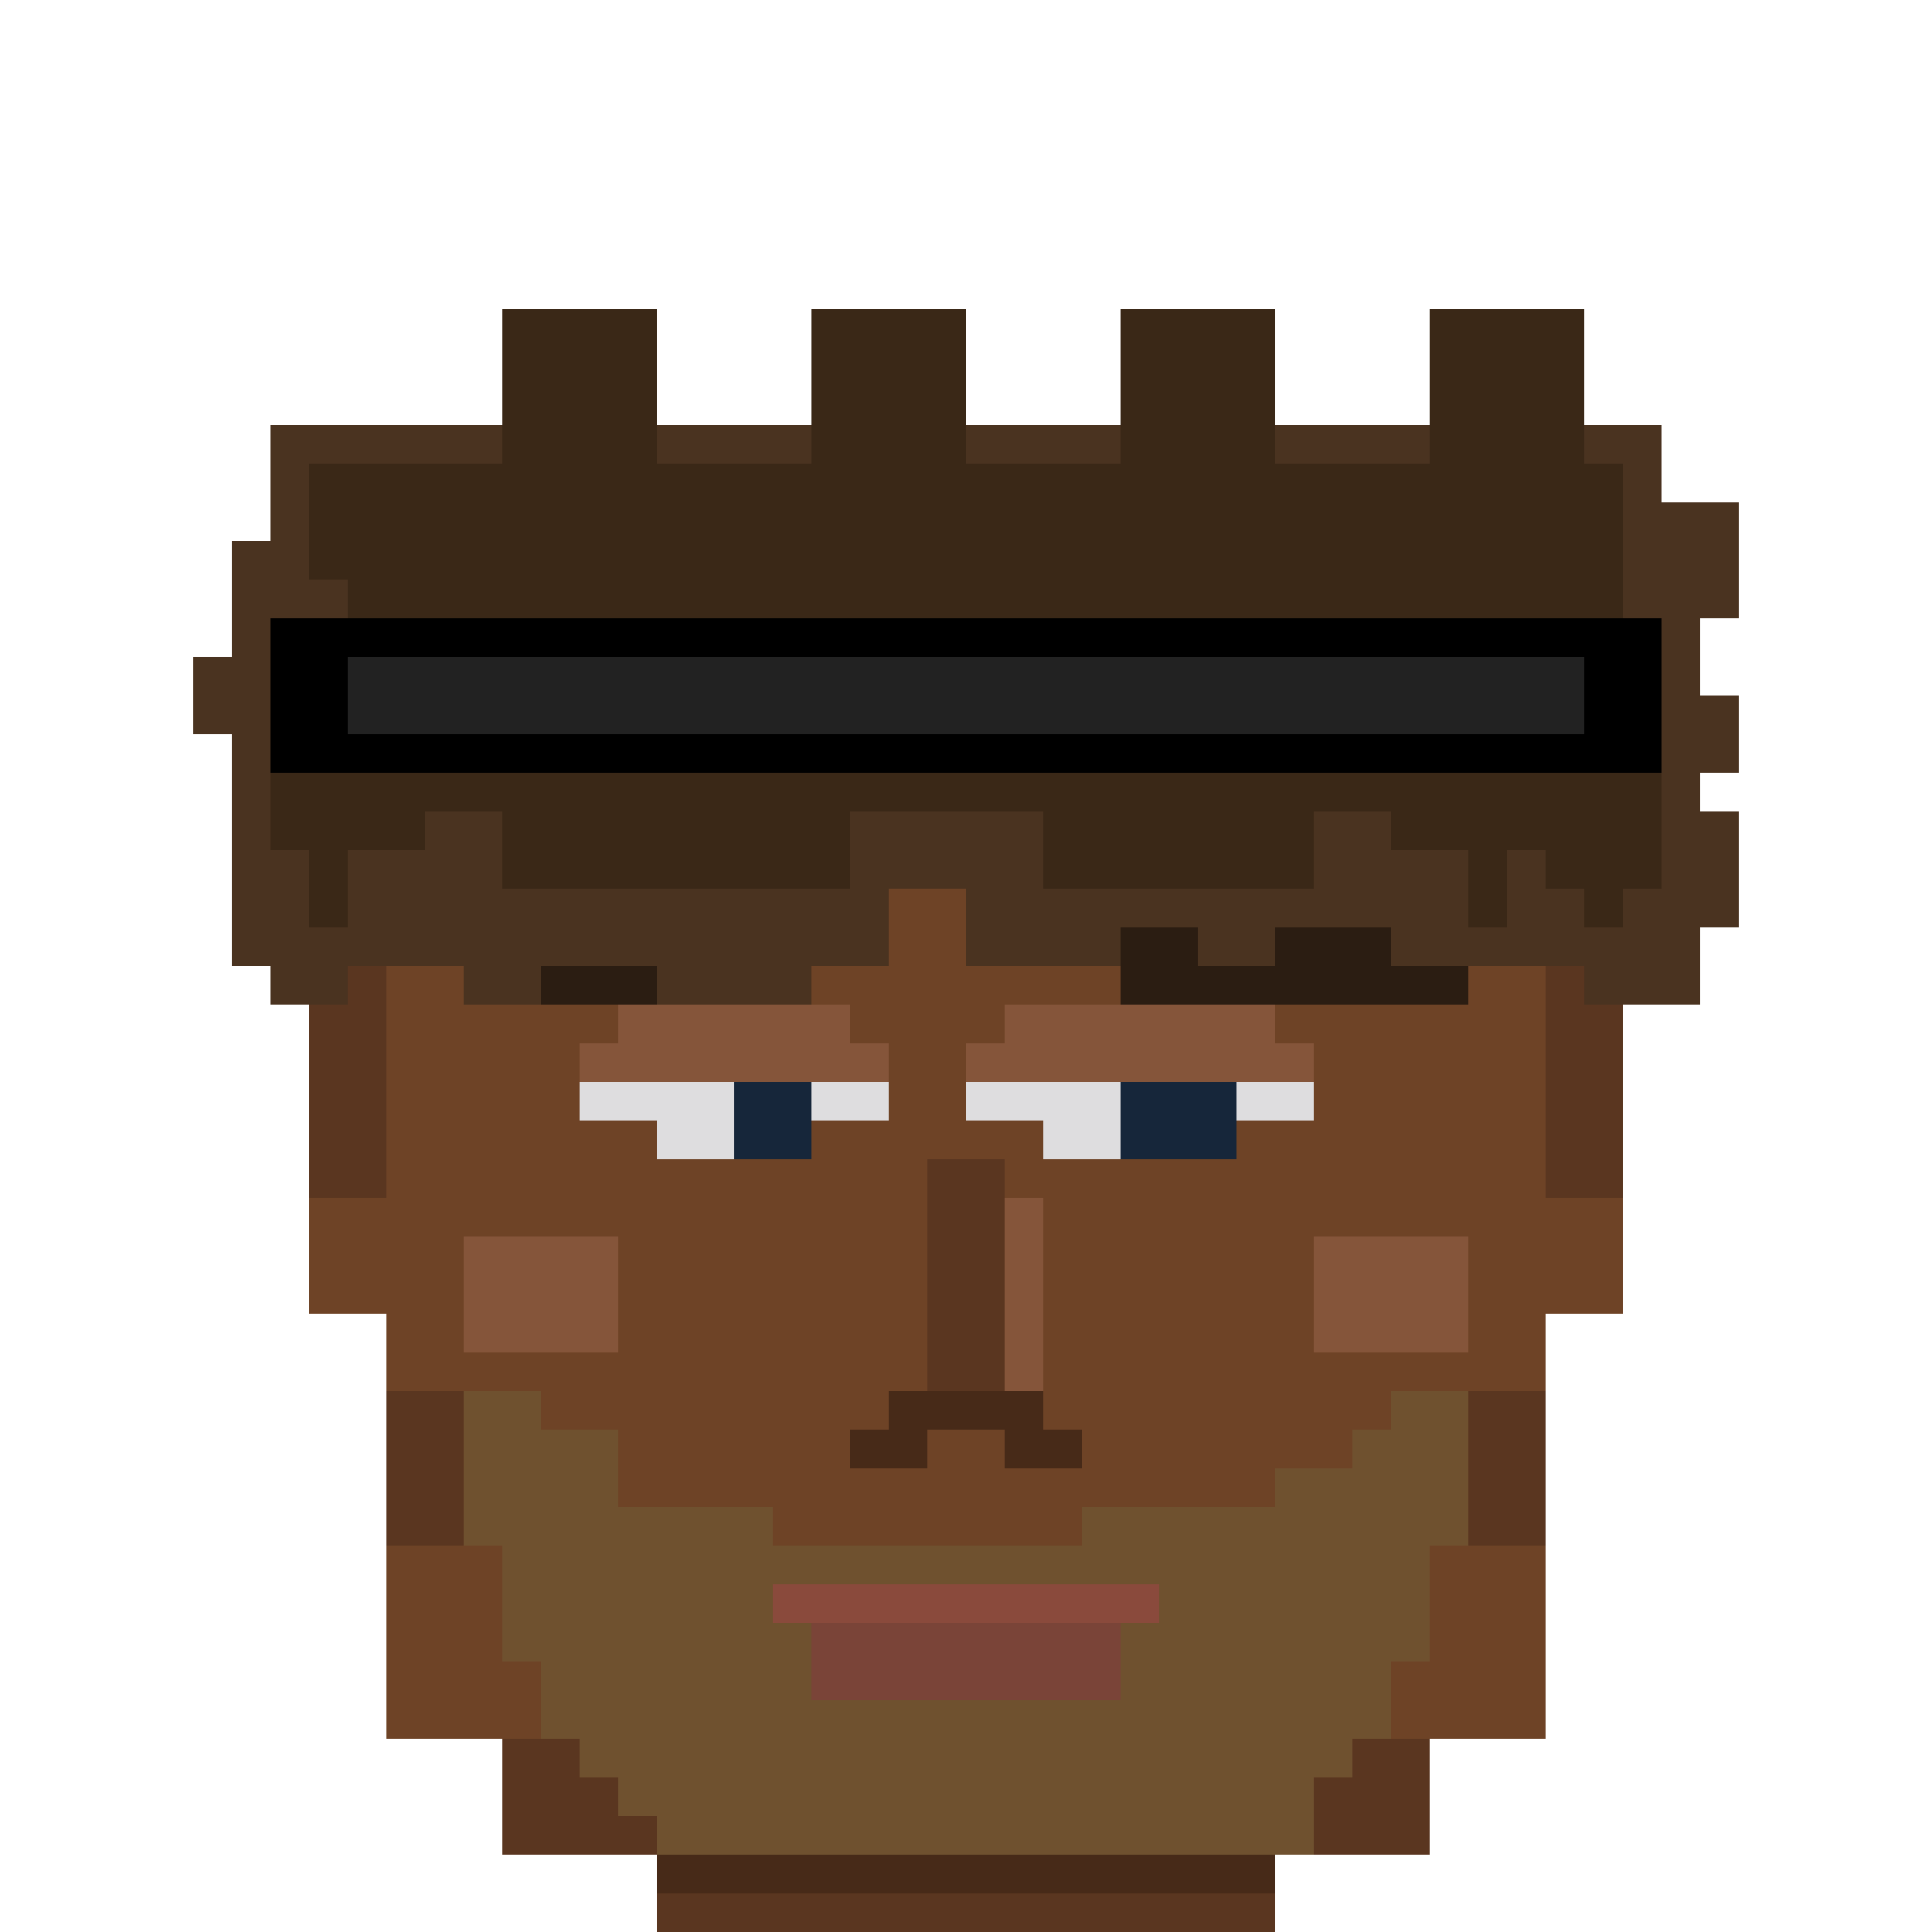
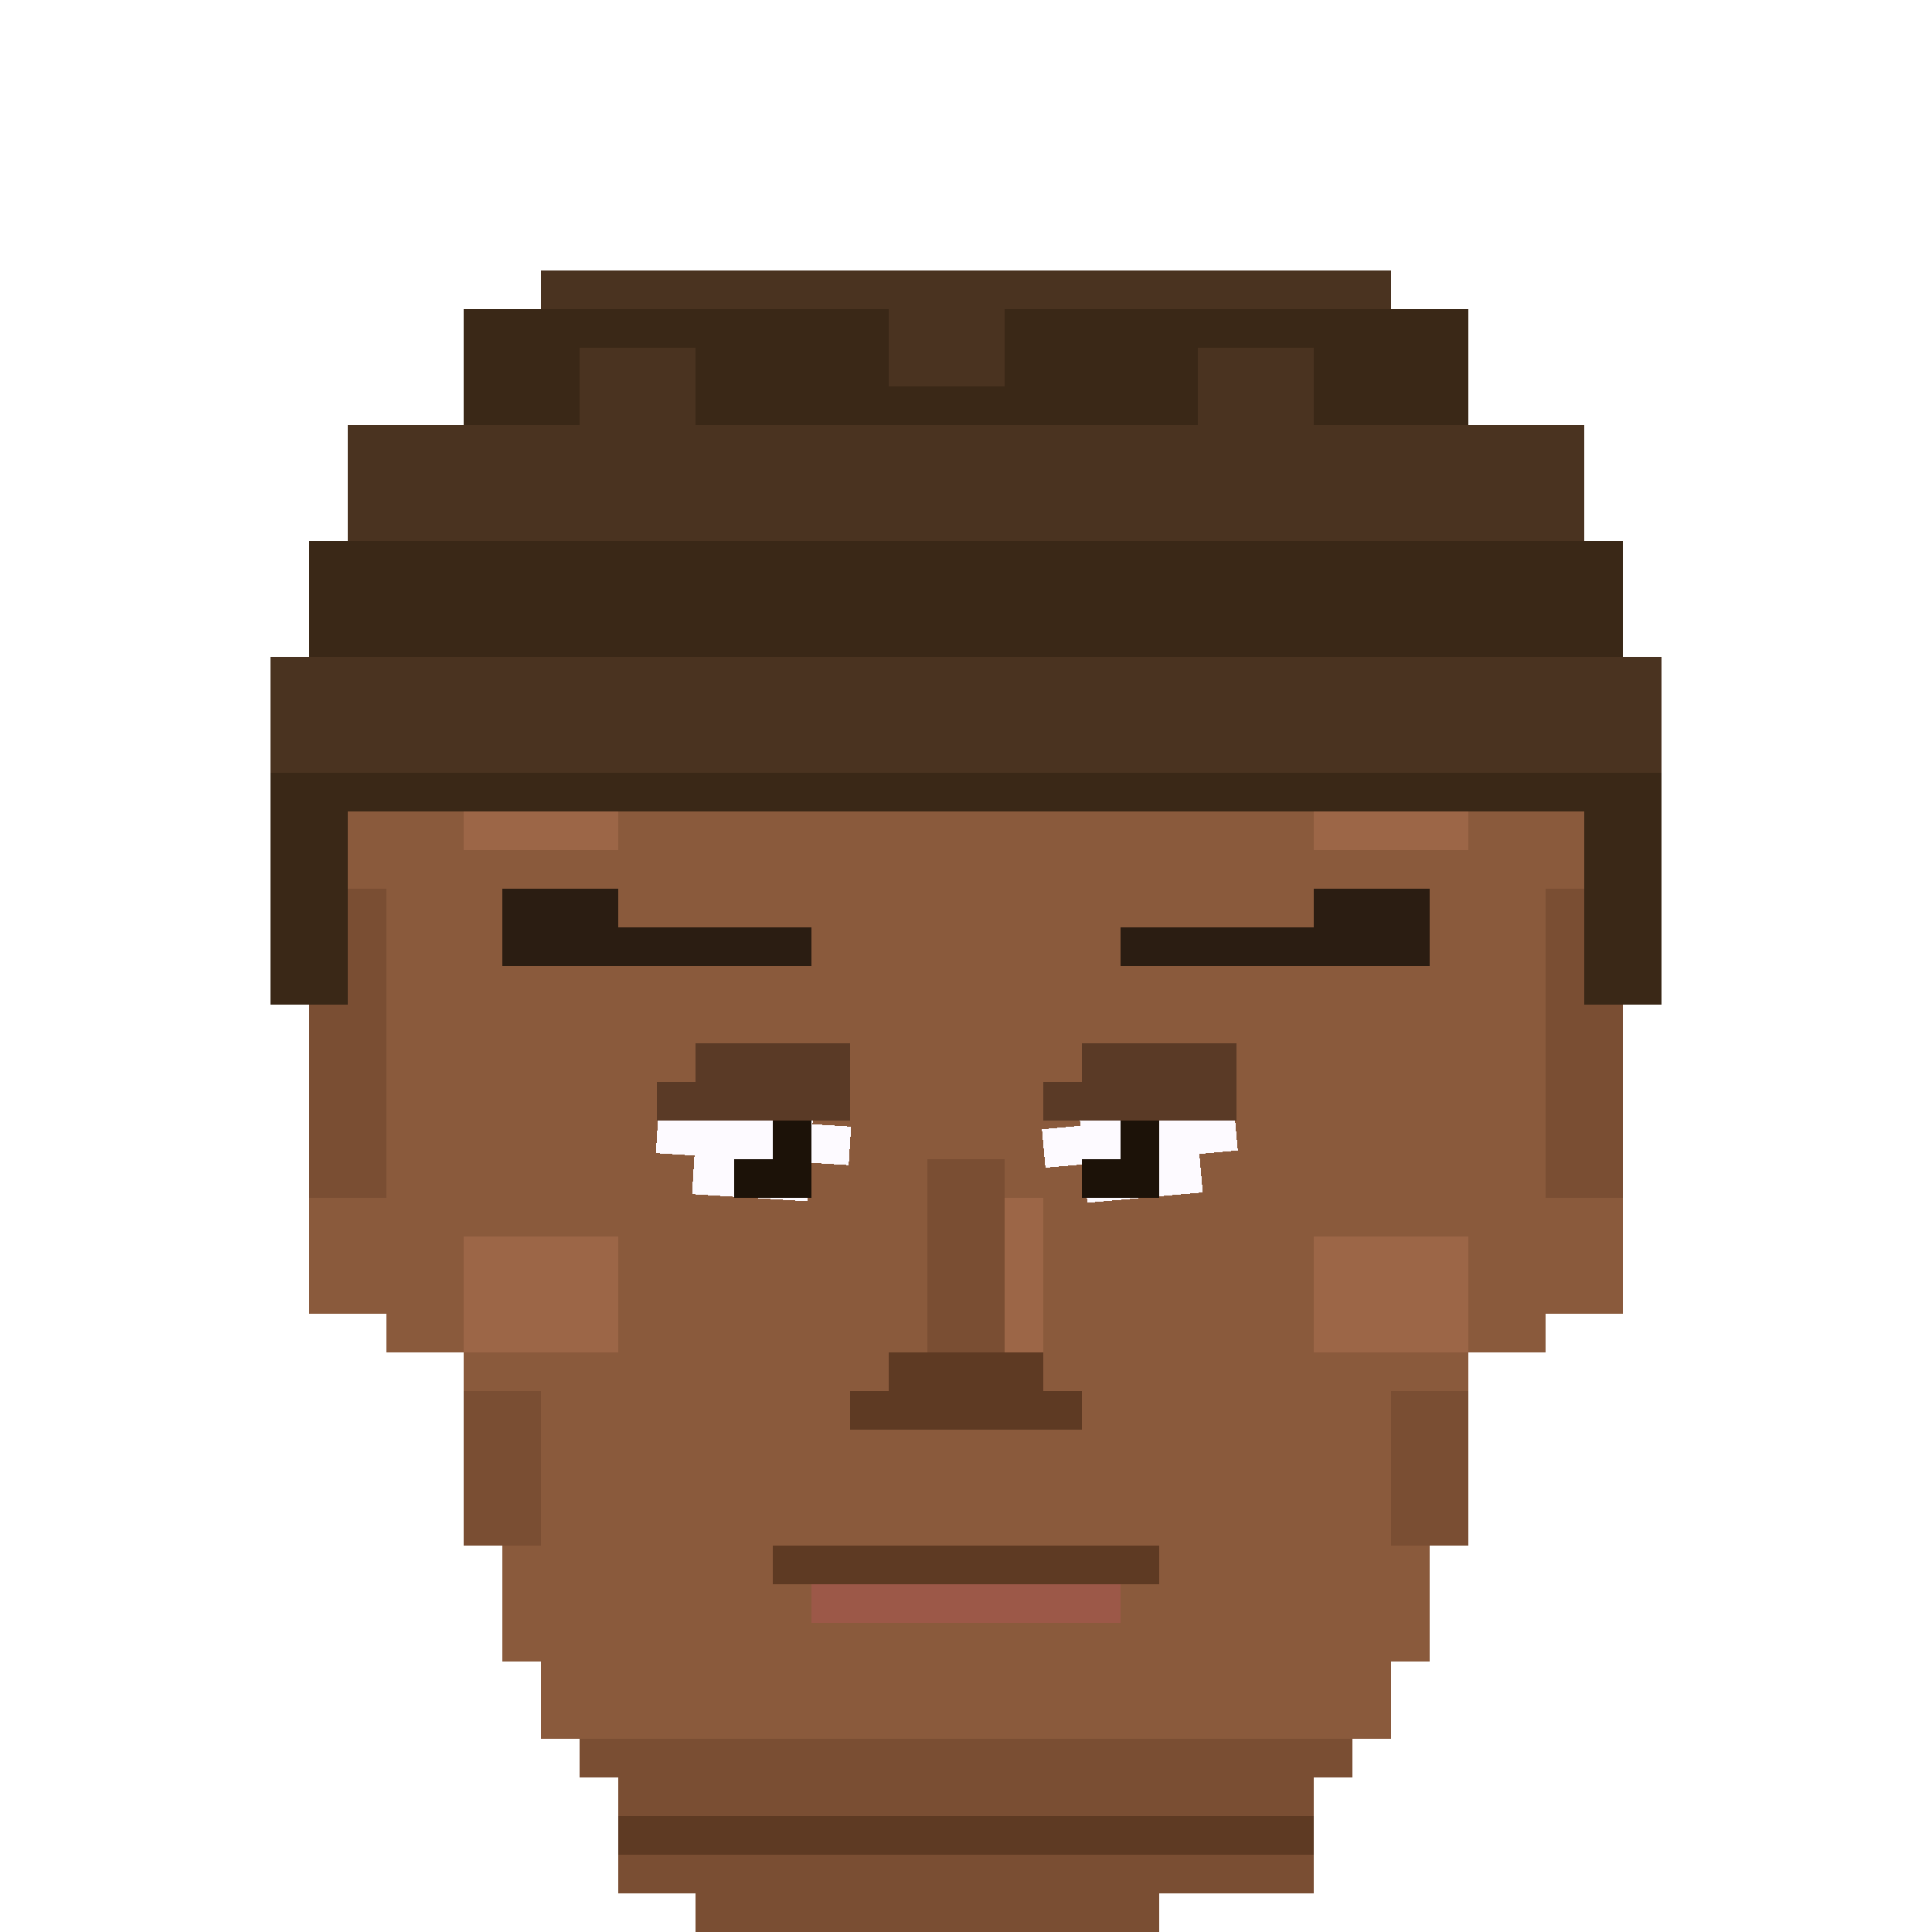
<svg xmlns="http://www.w3.org/2000/svg" width="500" height="500" viewBox="70 -30 500 500">
  <g shape-rendering="crispEdges">
    <g transform="scale(10)">
-       <g data-layer="face" data-skin="dark" data-jaw="1">
-         <g data-piece="skin-base" data-color-token="skin.base" data-color-label="Skin Base" fill="#6e4326">
-           <rect x="17" y="15" width="30" height="20" />
+       <g data-layer="face" data-skin="brown" data-jaw="3">
+         <g data-piece="skin-base" data-color-token="skin.base" data-color-label="Skin Base" fill="#8a5a3c">
+           <rect x="17" y="15" width="30" height="17" />
+           <rect x="19" y="32" width="26" height="3" />
          <rect x="15" y="18" width="2" height="13" />
          <rect x="47" y="18" width="2" height="13" />
-           <rect x="17" y="35" width="30" height="7" />
-         </g>
-         <g data-piece="skin-sh" data-color-token="skin.sh" data-color-label="Skin Sh" fill="#5a3620">
-           <rect x="20" y="42" width="24" height="3" />
+           <rect x="20" y="37" width="24" height="3" />
+           <rect x="21" y="40" width="22" height="2" />
+           <rect x="19" y="35" width="26" height="2" />
+         </g>
+         <g data-piece="skin-sh" data-color-token="skin.sh" data-color-label="Skin Sh" fill="#7a4e33">
+           <rect x="22" y="42" width="20" height="1" />
+           <rect x="23" y="43" width="18" height="2" />
          <rect x="15" y="20" width="2" height="8" />
          <rect x="47" y="20" width="2" height="8" />
-           <rect x="17" y="33" width="4" height="4" />
-           <rect x="43" y="33" width="4" height="4" />
-         </g>
-         <g data-piece="skin-hi" data-color-token="skin.hi" data-color-label="Skin Hi" fill="#85553a">
+           <rect x="19" y="33" width="2" height="4" />
+           <rect x="43" y="33" width="2" height="4" />
+         </g>
+         <g data-piece="skin-hi" data-color-token="skin.hi" data-color-label="Skin Hi" fill="#9c6647">
          <rect x="17" y="15" width="30" height="2" />
          <rect x="19" y="17" width="4" height="2" />
          <rect x="41" y="17" width="4" height="2" />
          <rect x="19" y="29" width="4" height="3" />
          <rect x="41" y="29" width="4" height="3" />
          <rect x="20" y="13" width="23" height="2" />
        </g>
      </g>
-       <g data-layer="stubble" data-style="beard" data-enabled="true">
-         <g data-piece="base" data-color="#6f512f" data-color-label="base" data-color-opacity="0.72" fill="#6f512f">
-           <rect x="35" y="36" width="1" height="1" />
-           <rect x="36" y="36" width="1" height="1" />
-           <rect x="37" y="36" width="1" height="1" />
-           <rect x="38" y="36" width="1" height="1" />
-           <rect x="38" y="37" width="1" height="1" />
-           <rect x="37" y="37" width="1" height="1" />
-           <rect x="36" y="37" width="1" height="1" />
-           <rect x="35" y="37" width="1" height="1" />
-           <rect x="34" y="37" width="1" height="1" />
-           <rect x="33" y="37" width="1" height="1" />
-           <rect x="32" y="37" width="1" height="1" />
-           <rect x="31" y="37" width="1" height="1" />
-           <rect x="30" y="37" width="1" height="1" />
-           <rect x="29" y="37" width="1" height="1" />
-           <rect x="28" y="37" width="1" height="1" />
-           <rect x="27" y="37" width="1" height="1" />
-           <rect x="26" y="37" width="1" height="1" />
-           <rect x="26" y="36" width="1" height="1" />
-           <rect x="25" y="36" width="1" height="1" />
-           <rect x="24" y="36" width="1" height="1" />
-           <rect x="23" y="36" width="1" height="1" />
-           <rect x="22" y="36" width="1" height="1" />
-           <rect x="22" y="35" width="1" height="1" />
-           <rect x="22" y="34" width="1" height="1" />
-           <rect x="21" y="34" width="1" height="1" />
-           <rect x="20" y="34" width="1" height="1" />
-           <rect x="20" y="33" width="1" height="1" />
-           <rect x="19" y="33" width="1" height="1" />
-           <rect x="19" y="34" width="1" height="1" />
-           <rect x="19" y="35" width="1" height="1" />
-           <rect x="19" y="36" width="1" height="1" />
-           <rect x="20" y="37" width="1" height="1" />
-           <rect x="20" y="38" width="1" height="1" />
-           <rect x="20" y="39" width="1" height="1" />
-           <rect x="21" y="39" width="1" height="1" />
-           <rect x="21" y="40" width="1" height="1" />
-           <rect x="21" y="41" width="1" height="1" />
-           <rect x="22" y="41" width="1" height="1" />
-           <rect x="22" y="42" width="1" height="1" />
-           <rect x="23" y="42" width="1" height="1" />
-           <rect x="23" y="43" width="1" height="1" />
-           <rect x="24" y="43" width="1" height="1" />
-           <rect x="24" y="44" width="1" height="1" />
-           <rect x="25" y="44" width="1" height="1" />
-           <rect x="26" y="44" width="1" height="1" />
-           <rect x="27" y="44" width="1" height="1" />
-           <rect x="28" y="44" width="1" height="1" />
-           <rect x="29" y="44" width="1" height="1" />
-           <rect x="30" y="44" width="1" height="1" />
-           <rect x="31" y="44" width="1" height="1" />
-           <rect x="32" y="44" width="1" height="1" />
-           <rect x="33" y="44" width="1" height="1" />
-           <rect x="34" y="44" width="1" height="1" />
-           <rect x="35" y="44" width="1" height="1" />
-           <rect x="36" y="44" width="1" height="1" />
-           <rect x="37" y="44" width="1" height="1" />
-           <rect x="38" y="44" width="1" height="1" />
-           <rect x="39" y="44" width="1" height="1" />
-           <rect x="40" y="44" width="1" height="1" />
-           <rect x="40" y="43" width="1" height="1" />
-           <rect x="40" y="42" width="1" height="1" />
-           <rect x="41" y="42" width="1" height="1" />
-           <rect x="41" y="41" width="1" height="1" />
-           <rect x="42" y="41" width="1" height="1" />
-           <rect x="42" y="40" width="1" height="1" />
-           <rect x="42" y="39" width="1" height="1" />
-           <rect x="43" y="39" width="1" height="1" />
-           <rect x="43" y="38" width="1" height="1" />
-           <rect x="43" y="37" width="1" height="1" />
-           <rect x="43" y="36" width="1" height="1" />
-           <rect x="44" y="36" width="1" height="1" />
-           <rect x="44" y="35" width="1" height="1" />
-           <rect x="44" y="34" width="1" height="1" />
-           <rect x="43" y="34" width="1" height="1" />
-           <rect x="43" y="35" width="1" height="1" />
-           <rect x="42" y="35" width="1" height="1" />
-           <rect x="42" y="34" width="1" height="1" />
-           <rect x="41" y="35" width="1" height="1" />
-           <rect x="40" y="35" width="1" height="1" />
-           <rect x="40" y="36" width="1" height="1" />
-           <rect x="39" y="36" width="1" height="1" />
-           <rect x="37" y="38" width="1" height="1" />
-           <rect x="37" y="39" width="1" height="1" />
-           <rect x="36" y="39" width="1" height="1" />
-           <rect x="36" y="40" width="1" height="1" />
-           <rect x="36" y="41" width="1" height="1" />
-           <rect x="35" y="41" width="1" height="1" />
-           <rect x="34" y="41" width="1" height="1" />
-           <rect x="33" y="41" width="1" height="1" />
-           <rect x="32" y="41" width="1" height="1" />
-           <rect x="31" y="41" width="1" height="1" />
-           <rect x="30" y="41" width="1" height="1" />
-           <rect x="29" y="41" width="1" height="1" />
-           <rect x="28" y="41" width="1" height="1" />
-           <rect x="27" y="41" width="1" height="1" />
-           <rect x="27" y="40" width="1" height="1" />
-           <rect x="27" y="39" width="1" height="1" />
-           <rect x="26" y="39" width="1" height="1" />
-           <rect x="26" y="38" width="1" height="1" />
-           <rect x="20" y="35" width="1" height="1" />
-           <rect x="20" y="36" width="1" height="1" />
-           <rect x="21" y="36" width="1" height="1" />
-           <rect x="21" y="35" width="1" height="1" />
-           <rect x="21" y="37" width="1" height="1" />
-           <rect x="21" y="38" width="1" height="1" />
-           <rect x="22" y="38" width="1" height="1" />
-           <rect x="22" y="37" width="1" height="1" />
-           <rect x="23" y="37" width="1" height="1" />
-           <rect x="23" y="38" width="1" height="1" />
-           <rect x="23" y="39" width="1" height="1" />
-           <rect x="22" y="39" width="1" height="1" />
-           <rect x="22" y="40" width="1" height="1" />
-           <rect x="24" y="37" width="1" height="1" />
-           <rect x="24" y="38" width="1" height="1" />
-           <rect x="24" y="39" width="1" height="1" />
-           <rect x="23" y="40" width="1" height="1" />
-           <rect x="23" y="41" width="1" height="1" />
-           <rect x="24" y="40" width="1" height="1" />
-           <rect x="25" y="37" width="1" height="1" />
-           <rect x="25" y="38" width="1" height="1" />
-           <rect x="25" y="39" width="1" height="1" />
-           <rect x="25" y="40" width="1" height="1" />
-           <rect x="25" y="41" width="1" height="1" />
-           <rect x="24" y="41" width="1" height="1" />
-           <rect x="24" y="42" width="1" height="1" />
-           <rect x="25" y="42" width="1" height="1" />
-           <rect x="25" y="43" width="1" height="1" />
-           <rect x="26" y="43" width="1" height="1" />
-           <rect x="26" y="42" width="1" height="1" />
-           <rect x="26" y="41" width="1" height="1" />
-           <rect x="26" y="40" width="1" height="1" />
-           <rect x="27" y="42" width="1" height="1" />
-           <rect x="27" y="43" width="1" height="1" />
-           <rect x="28" y="43" width="1" height="1" />
-           <rect x="29" y="43" width="1" height="1" />
-           <rect x="30" y="43" width="1" height="1" />
-           <rect x="31" y="43" width="1" height="1" />
-           <rect x="32" y="43" width="1" height="1" />
-           <rect x="33" y="43" width="1" height="1" />
-           <rect x="34" y="43" width="1" height="1" />
-           <rect x="35" y="43" width="1" height="1" />
-           <rect x="36" y="43" width="1" height="1" />
-           <rect x="37" y="43" width="1" height="1" />
-           <rect x="38" y="43" width="1" height="1" />
-           <rect x="39" y="43" width="1" height="1" />
-           <rect x="39" y="42" width="1" height="1" />
-           <rect x="39" y="41" width="1" height="1" />
-           <rect x="40" y="41" width="1" height="1" />
-           <rect x="40" y="40" width="1" height="1" />
-           <rect x="41" y="40" width="1" height="1" />
-           <rect x="41" y="39" width="1" height="1" />
-           <rect x="41" y="38" width="1" height="1" />
-           <rect x="41" y="37" width="1" height="1" />
-           <rect x="42" y="37" width="1" height="1" />
-           <rect x="42" y="36" width="1" height="1" />
-           <rect x="42" y="38" width="1" height="1" />
-           <rect x="41" y="36" width="1" height="1" />
-           <rect x="40" y="37" width="1" height="1" />
-           <rect x="39" y="38" width="1" height="1" />
-           <rect x="39" y="39" width="1" height="1" />
-           <rect x="38" y="39" width="1" height="1" />
-           <rect x="38" y="40" width="1" height="1" />
-           <rect x="40" y="39" width="1" height="1" />
-           <rect x="40" y="38" width="1" height="1" />
-           <rect x="39" y="40" width="1" height="1" />
-           <rect x="38" y="41" width="1" height="1" />
-           <rect x="38" y="42" width="1" height="1" />
-           <rect x="37" y="42" width="1" height="1" />
-           <rect x="36" y="42" width="1" height="1" />
-           <rect x="35" y="42" width="1" height="1" />
-           <rect x="34" y="42" width="1" height="1" />
-           <rect x="33" y="42" width="1" height="1" />
-           <rect x="32" y="42" width="1" height="1" />
-           <rect x="31" y="42" width="1" height="1" />
-           <rect x="30" y="42" width="1" height="1" />
-           <rect x="29" y="42" width="1" height="1" />
-           <rect x="28" y="42" width="1" height="1" />
-           <rect x="37" y="41" width="1" height="1" />
-           <rect x="37" y="40" width="1" height="1" />
-           <rect x="38" y="38" width="1" height="1" />
-           <rect x="39" y="37" width="1" height="1" />
-           <rect x="44" y="33" width="1" height="1" />
-           <rect x="43" y="33" width="1" height="1" />
-         </g>
-       </g>
-       <g data-layer="eyebrows" data-thickness="2" data-angle="up" data-color="dark_brown">
-         <rect x="19" y="21" width="9" height="2" fill="#2b1d12" />
-         <rect x="36" y="21" width="9" height="2" fill="#2b1d12" />
-         <rect x="19" y="20" width="3" height="1" fill="#2b1d12" />
-         <rect x="42" y="20" width="3" height="1" fill="#2b1d12" />
-       </g>
-       <g data-layer="eyes" data-shape="slanted" data-color="blue">
-         <g data-piece="base" data-color="#dedddf" data-color-label="base" transform="translate(1 0)" fill="#dedddf">
-           <rect x="23" y="24" width="1" height="1" />
+       <g data-layer="stubble" data-style="none" data-enabled="false">
+ </g>
+       <g data-layer="eyebrows" data-thickness="1" data-angle="up" data-color="dark_brown">
+         <rect x="20" y="21" width="8" height="1" fill="#2b1d12" />
+         <rect x="36" y="21" width="8" height="1" fill="#2b1d12" />
+         <rect x="20" y="20" width="3" height="1" fill="#2b1d12" />
+         <rect x="41" y="20" width="3" height="1" fill="#2b1d12" />
+       </g>
+       <g data-layer="eyes" data-shape="beady" data-color="brown">
+         <g data-piece="base" data-color="#fdfaff" data-color-label="base" transform="translate(0 2) rotate(3.558428 26.5 24.5)" fill="#fdfaff">
+           <rect x="28" y="24" width="1" height="1" />
+           <rect x="27" y="24" width="1" height="1" />
+           <rect x="27" y="23" width="1" height="1" />
+           <rect x="26" y="23" width="1" height="1" />
+           <rect x="26" y="24" width="1" height="1" />
+           <rect x="26" y="25" width="1" height="1" />
+           <rect x="27" y="25" width="1" height="1" />
+           <rect x="25" y="24" width="1" height="1" />
+           <rect x="25" y="25" width="1" height="1" />
          <rect x="24" y="24" width="1" height="1" />
+           <rect x="25" y="23" width="1" height="1" />
+         </g>
+         <g data-piece="base-2" data-color="#fdfaff" data-color-label="base" transform="translate(10 2) rotate(174.8656 26.5 24.5)" fill="#fdfaff">
+           <rect x="28" y="24" width="1" height="1" />
+           <rect x="27" y="24" width="1" height="1" />
+           <rect x="27" y="23" width="1" height="1" />
+           <rect x="26" y="23" width="1" height="1" />
+           <rect x="26" y="24" width="1" height="1" />
+           <rect x="26" y="25" width="1" height="1" />
+           <rect x="27" y="25" width="1" height="1" />
          <rect x="25" y="24" width="1" height="1" />
-           <rect x="26" y="24" width="1" height="1" />
-           <rect x="21" y="25" width="1" height="1" />
-           <rect x="22" y="25" width="1" height="1" />
-           <rect x="23" y="25" width="1" height="1" />
+           <rect x="25" y="25" width="1" height="1" />
+           <rect x="24" y="24" width="1" height="1" />
+           <rect x="25" y="23" width="1" height="1" />
+         </g>
+         <g data-piece="pupil" data-color-token="eye.pupil" data-color-label="pupil" fill="#1c1208">
+           <rect x="27" y="26" width="1" height="1" />
+           <rect x="27" y="27" width="1" height="1" />
+           <rect x="26" y="27" width="1" height="1" />
+         </g>
+         <g data-piece="pupil-2" data-color-token="eye.pupil" data-color-label="pupil" transform="translate(9 0)" fill="#1c1208">
+           <rect x="27" y="26" width="1" height="1" />
+           <rect x="27" y="27" width="1" height="1" />
+           <rect x="26" y="27" width="1" height="1" />
+         </g>
+         <g data-piece="eyelids" data-color-token="eye.iris" data-color-label="eyelids" fill="#5a3a26">
          <rect x="24" y="25" width="1" height="1" />
          <rect x="25" y="25" width="1" height="1" />
          <rect x="26" y="25" width="1" height="1" />
          <rect x="27" y="25" width="1" height="1" />
          <rect x="28" y="25" width="1" height="1" />
-           <rect x="21" y="25" width="1" height="1" />
-           <rect x="22" y="25" width="1" height="1" />
-           <rect x="23" y="25" width="1" height="1" />
-           <rect x="24" y="25" width="1" height="1" />
-           <rect x="25" y="25" width="1" height="1" />
-           <rect x="26" y="25" width="1" height="1" />
-           <rect x="27" y="25" width="1" height="1" />
-           <rect x="28" y="25" width="1" height="1" />
-           <rect x="21" y="25" width="1" height="1" />
-           <rect x="22" y="25" width="1" height="1" />
-           <rect x="23" y="25" width="1" height="1" />
-           <rect x="24" y="25" width="1" height="1" />
-           <rect x="25" y="25" width="1" height="1" />
-           <rect x="26" y="25" width="1" height="1" />
-           <rect x="27" y="25" width="1" height="1" />
-           <rect x="28" y="25" width="1" height="1" />
-           <rect x="23" y="26" width="1" height="1" />
-           <rect x="24" y="26" width="1" height="1" />
-           <rect x="25" y="26" width="1" height="1" />
-           <rect x="26" y="26" width="1" height="1" />
-           <rect x="33" y="24" width="1" height="1" />
-           <rect x="34" y="24" width="1" height="1" />
-           <rect x="35" y="24" width="1" height="1" />
-           <rect x="36" y="24" width="1" height="1" />
-           <rect x="37" y="24" width="1" height="1" />
-           <rect x="31" y="25" width="1" height="1" />
-           <rect x="32" y="25" width="1" height="1" />
-           <rect x="33" y="25" width="1" height="1" />
+           <rect x="25" y="24" width="1" height="1" />
+           <rect x="26" y="24" width="1" height="1" />
+           <rect x="27" y="24" width="1" height="1" />
+           <rect x="28" y="24" width="1" height="1" />
          <rect x="34" y="25" width="1" height="1" />
          <rect x="35" y="25" width="1" height="1" />
          <rect x="36" y="25" width="1" height="1" />
          <rect x="37" y="25" width="1" height="1" />
          <rect x="38" y="25" width="1" height="1" />
-           <rect x="39" y="25" width="1" height="1" />
-           <rect x="31" y="25" width="1" height="1" />
-           <rect x="32" y="25" width="1" height="1" />
-           <rect x="33" y="25" width="1" height="1" />
-           <rect x="34" y="25" width="1" height="1" />
-           <rect x="35" y="25" width="1" height="1" />
-           <rect x="36" y="25" width="1" height="1" />
-           <rect x="37" y="25" width="1" height="1" />
-           <rect x="38" y="25" width="1" height="1" />
-           <rect x="39" y="25" width="1" height="1" />
-           <rect x="31" y="25" width="1" height="1" />
-           <rect x="32" y="25" width="1" height="1" />
-           <rect x="33" y="25" width="1" height="1" />
-           <rect x="34" y="25" width="1" height="1" />
-           <rect x="35" y="25" width="1" height="1" />
-           <rect x="36" y="25" width="1" height="1" />
-           <rect x="37" y="25" width="1" height="1" />
-           <rect x="38" y="25" width="1" height="1" />
-           <rect x="39" y="25" width="1" height="1" />
-           <rect x="33" y="26" width="1" height="1" />
-           <rect x="34" y="26" width="1" height="1" />
-           <rect x="35" y="26" width="1" height="1" />
-           <rect x="36" y="26" width="1" height="1" />
-           <rect x="37" y="26" width="1" height="1" />
-         </g>
-         <g data-piece="eyelids" data-color-token="skin.hi" data-color-label="eyelids" fill="#85553a">
-           <rect x="23" y="23" width="1" height="1" />
-           <rect x="24" y="23" width="1" height="1" />
-           <rect x="25" y="23" width="1" height="1" />
-           <rect x="26" y="23" width="1" height="1" />
-           <rect x="27" y="23" width="1" height="1" />
-           <rect x="28" y="23" width="1" height="1" />
-           <rect x="22" y="24" width="1" height="1" />
-           <rect x="23" y="24" width="1" height="1" />
-           <rect x="24" y="24" width="1" height="1" />
-           <rect x="25" y="24" width="1" height="1" />
-           <rect x="26" y="24" width="1" height="1" />
-           <rect x="27" y="24" width="1" height="1" />
-           <rect x="28" y="24" width="1" height="1" />
-           <rect x="29" y="24" width="1" height="1" />
-           <rect x="33" y="23" width="1" height="1" />
-           <rect x="34" y="23" width="1" height="1" />
-           <rect x="35" y="23" width="1" height="1" />
-           <rect x="36" y="23" width="1" height="1" />
-           <rect x="37" y="23" width="1" height="1" />
-           <rect x="38" y="23" width="1" height="1" />
-           <rect x="39" y="23" width="1" height="1" />
-           <rect x="32" y="24" width="1" height="1" />
-           <rect x="33" y="24" width="1" height="1" />
-           <rect x="34" y="24" width="1" height="1" />
+           <rect x="38" y="24" width="1" height="1" />
+           <rect x="37" y="24" width="1" height="1" />
+           <rect x="36" y="24" width="1" height="1" />
          <rect x="35" y="24" width="1" height="1" />
-           <rect x="36" y="24" width="1" height="1" />
-           <rect x="37" y="24" width="1" height="1" />
-           <rect x="38" y="24" width="1" height="1" />
-           <rect x="39" y="24" width="1" height="1" />
-           <rect x="40" y="24" width="1" height="1" />
-         </g>
-         <g data-piece="pupils" data-color-token="eye.pupil" data-color-label="pupils" fill="#16263a">
-           <rect x="26" y="25" width="1" height="1" />
-           <rect x="26" y="26" width="1" height="1" />
-           <rect x="27" y="26" width="1" height="1" />
-           <rect x="36" y="25" width="1" height="1" />
-           <rect x="36" y="25" width="1" height="1" />
-           <rect x="36" y="26" width="1" height="1" />
-           <rect x="37" y="26" width="1" height="1" />
-           <rect x="38" y="26" width="1" height="1" />
-           <rect x="38" y="25" width="1" height="1" />
-           <rect x="37" y="25" width="1" height="1" />
-           <rect x="38" y="25" width="1" height="1" />
-           <rect x="27" y="25" width="1" height="1" />
-         </g>
-       </g>
-       <g data-layer="nose" data-shape="narrow">
-         <rect x="31" y="27" width="2" height="7" fill="#5a3620" />
-         <rect x="30" y="33" width="4" height="1" fill="#472a18" />
-         <rect x="33" y="28" width="1" height="5" fill="#85553a" />
-         <rect x="29" y="34" width="2" height="1" fill="#472a18" />
-         <rect x="33" y="34" width="2" height="1" fill="#472a18" />
-       </g>
-       <g data-layer="mouth" data-fullness="full" data-color="deep">
-         <g data-piece="color-1" data-color="#8a4a3c" data-color-label="Color 1" fill="#8a4a3c">
-           <rect x="27" y="38" width="10" height="1" />
-         </g>
-         <g data-piece="lip" data-color-token="lip" data-color-label="Lip" fill="#7a4438">
-           <rect x="28" y="39" width="8" height="2" />
-         </g>
-         <g data-piece="skin-hi" data-color-token="skin.hi" data-color-label="Skin Hi" fill="#85553a" />
-         <g data-piece="skin-sh" data-color-token="skin.sh" data-color-label="Skin Sh" fill="#5a3620" />
-       </g>
-       <g data-layer="neck" data-style="default">
-         <rect x="24" y="45" width="16" height="3" fill="#5a3620" />
-         <rect x="24" y="45" width="16" height="1" fill="#472a18" />
-         <rect x="26" y="45" width="12" height="1" fill="#472a18" />
-       </g>
-       <g data-layer="hair" data-style="curly" data-color="dark_brown">
-         <g data-piece="hair-base-2" data-color-token="hair.base" data-color-label="Hair Under" fill="#3a2817">
-           <rect x="15" y="16" width="1" height="1" />
-           <rect x="16" y="16" width="1" height="1" />
-           <rect x="17" y="16" width="1" height="1" />
-           <rect x="15" y="17" width="1" height="1" />
+         </g>
+       </g>
+       <g data-layer="nose" data-shape="medium">
+         <rect x="31" y="27" width="2" height="6" fill="#7a4e33" />
+         <rect x="30" y="32" width="4" height="2" fill="#5e3a23" />
+         <rect x="33" y="28" width="1" height="4" fill="#9c6647" />
+         <rect x="29" y="33" width="2" height="1" fill="#5e3a23" />
+         <rect x="33" y="33" width="2" height="1" fill="#5e3a23" />
+       </g>
+       <g data-layer="mouth" data-fullness="thin" data-color="clay">
+         <g data-piece="color-1" data-color="#5e3a23" data-color-label="Color 1" fill="#5e3a23">
+           <rect x="27" y="37" width="10" height="1" />
+         </g>
+         <g data-piece="lip" data-color-token="lip" data-color-label="Lip" fill="#9c5848">
+           <rect x="28" y="38" width="8" height="1" />
+         </g>
+         <g data-piece="skin-hi" data-color-token="skin.hi" data-color-label="Skin Hi" fill="#9c6647" />
+         <g data-piece="skin-sh" data-color-token="skin.sh" data-color-label="Skin Sh" fill="#7a4e33" />
+       </g>
+       <g data-layer="neck" data-style="rounded">
+         <g data-piece="skin-highlight" data-color-token="skin.deep" data-color-label="Skin Deep" fill="#5e3a23">
+           <rect x="23" y="44" width="18" height="2" />
+           <rect x="24" y="45" width="15" height="1" />
+           <rect x="25" y="45" width="12" height="2" />
+         </g>
+         <g data-piece="shadow" data-color-token="skin.sh" data-color-label="shadow" fill="#7a4e33">
+           <rect x="23" y="45" width="1" height="1" />
+           <rect x="24" y="45" width="1" height="1" />
+           <rect x="25" y="45" width="1" height="1" />
+           <rect x="26" y="45" width="1" height="1" />
+           <rect x="27" y="45" width="1" height="1" />
+           <rect x="28" y="45" width="1" height="1" />
+           <rect x="29" y="45" width="1" height="1" />
+           <rect x="30" y="45" width="1" height="1" />
+           <rect x="31" y="45" width="1" height="1" />
+           <rect x="32" y="45" width="1" height="1" />
+           <rect x="33" y="45" width="1" height="1" />
+           <rect x="34" y="45" width="1" height="1" />
+           <rect x="35" y="45" width="1" height="1" />
+           <rect x="36" y="45" width="1" height="1" />
+           <rect x="37" y="45" width="1" height="1" />
+           <rect x="38" y="45" width="1" height="1" />
+           <rect x="39" y="45" width="1" height="1" />
+           <rect x="40" y="45" width="1" height="1" />
+           <rect x="36" y="46" width="1" height="1" />
+           <rect x="35" y="46" width="1" height="1" />
+           <rect x="34" y="46" width="1" height="1" />
+           <rect x="33" y="46" width="1" height="1" />
+           <rect x="32" y="46" width="1" height="1" />
+           <rect x="31" y="46" width="1" height="1" />
+           <rect x="30" y="46" width="1" height="1" />
+           <rect x="29" y="46" width="1" height="1" />
+           <rect x="28" y="46" width="1" height="1" />
+           <rect x="27" y="46" width="1" height="1" />
+           <rect x="26" y="46" width="1" height="1" />
+           <rect x="25" y="46" width="1" height="1" />
+         </g>
+       </g>
+       <g data-layer="hair" data-style="wavy" data-color="dark_brown">
+         <g data-piece="hair-base" data-color-token="hair.base" data-color-label="Hair Base" fill="#3a2817">
+           <rect x="19" y="5" width="26" height="3" />
+           <rect x="15" y="11" width="34" height="3" />
+           <rect x="14" y="17" width="2" height="6" />
+           <rect x="48" y="17" width="2" height="6" />
+           <rect x="17" y="17" width="1" height="1" />
+           <rect x="18" y="17" width="1" height="1" />
+           <rect x="19" y="17" width="1" height="1" />
+           <rect x="20" y="17" width="1" height="1" />
+           <rect x="21" y="17" width="1" height="1" />
+           <rect x="22" y="17" width="1" height="1" />
+           <rect x="23" y="17" width="1" height="1" />
+           <rect x="24" y="17" width="1" height="1" />
+           <rect x="24" y="16" width="1" height="1" />
+           <rect x="25" y="16" width="1" height="1" />
+           <rect x="26" y="16" width="1" height="1" />
+           <rect x="27" y="16" width="1" height="1" />
+           <rect x="47" y="17" width="1" height="1" />
+           <rect x="46" y="17" width="1" height="1" />
+           <rect x="45" y="17" width="1" height="1" />
+           <rect x="44" y="17" width="1" height="1" />
+           <rect x="43" y="17" width="1" height="1" />
+           <rect x="42" y="17" width="1" height="1" />
+           <rect x="41" y="17" width="1" height="1" />
+           <rect x="40" y="17" width="1" height="1" />
+           <rect x="39" y="17" width="1" height="1" />
+           <rect x="38" y="17" width="1" height="1" />
+           <rect x="37" y="17" width="1" height="1" />
+           <rect x="36" y="17" width="1" height="1" />
+           <rect x="35" y="17" width="1" height="1" />
+           <rect x="34" y="17" width="1" height="1" />
+           <rect x="33" y="17" width="1" height="1" />
+           <rect x="32" y="17" width="1" height="1" />
+           <rect x="31" y="17" width="1" height="1" />
+           <rect x="30" y="17" width="1" height="1" />
+           <rect x="29" y="17" width="1" height="1" />
+           <rect x="28" y="17" width="1" height="1" />
          <rect x="16" y="17" width="1" height="1" />
-           <rect x="17" y="17" width="1" height="1" />
-           <rect x="15" y="18" width="1" height="1" />
-           <rect x="16" y="18" width="1" height="1" />
-           <rect x="17" y="18" width="1" height="1" />
-           <rect x="15" y="15" width="1" height="1" />
-           <rect x="16" y="15" width="1" height="1" />
-           <rect x="17" y="15" width="1" height="1" />
-           <rect x="18" y="15" width="1" height="1" />
-           <rect x="18" y="16" width="1" height="1" />
-           <rect x="18" y="17" width="1" height="1" />
-           <rect x="19" y="15" width="1" height="1" />
-           <rect x="19" y="16" width="1" height="1" />
-           <rect x="19" y="17" width="1" height="1" />
-           <rect x="20" y="15" width="1" height="1" />
-           <rect x="20" y="16" width="1" height="1" />
-           <rect x="20" y="17" width="1" height="1" />
-           <rect x="21" y="15" width="1" height="1" />
-           <rect x="21" y="16" width="1" height="1" />
-           <rect x="21" y="17" width="1" height="1" />
-           <rect x="22" y="15" width="1" height="1" />
-           <rect x="22" y="16" width="1" height="1" />
-           <rect x="22" y="17" width="1" height="1" />
-           <rect x="23" y="15" width="1" height="1" />
-           <rect x="23" y="16" width="1" height="1" />
-           <rect x="23" y="17" width="1" height="1" />
-           <rect x="24" y="15" width="1" height="1" />
-           <rect x="24" y="16" width="1" height="1" />
-           <rect x="24" y="17" width="1" height="1" />
-           <rect x="25" y="15" width="1" height="1" />
-           <rect x="25" y="16" width="1" height="1" />
          <rect x="25" y="17" width="1" height="1" />
-           <rect x="26" y="15" width="1" height="1" />
-           <rect x="26" y="16" width="1" height="1" />
          <rect x="26" y="17" width="1" height="1" />
-           <rect x="29" y="15" width="1" height="1" />
-           <rect x="30" y="15" width="1" height="1" />
-           <rect x="31" y="15" width="1" height="1" />
-           <rect x="29" y="16" width="1" height="1" />
-           <rect x="30" y="16" width="1" height="1" />
-           <rect x="31" y="16" width="1" height="1" />
-           <rect x="29" y="17" width="1" height="1" />
-           <rect x="30" y="17" width="1" height="1" />
-           <rect x="31" y="17" width="1" height="1" />
-           <rect x="32" y="15" width="1" height="1" />
-           <rect x="32" y="16" width="1" height="1" />
-           <rect x="32" y="17" width="1" height="1" />
-           <rect x="33" y="15" width="1" height="1" />
-           <rect x="33" y="16" width="1" height="1" />
-           <rect x="33" y="17" width="1" height="1" />
-           <rect x="34" y="15" width="1" height="1" />
-           <rect x="34" y="16" width="1" height="1" />
-           <rect x="34" y="17" width="1" height="1" />
-           <rect x="35" y="15" width="1" height="1" />
-           <rect x="35" y="16" width="1" height="1" />
-           <rect x="35" y="17" width="1" height="1" />
-           <rect x="36" y="15" width="1" height="1" />
-           <rect x="36" y="16" width="1" height="1" />
-           <rect x="36" y="17" width="1" height="1" />
-           <rect x="37" y="15" width="1" height="1" />
-           <rect x="37" y="16" width="1" height="1" />
-           <rect x="37" y="17" width="1" height="1" />
-           <rect x="38" y="15" width="1" height="1" />
-           <rect x="38" y="16" width="1" height="1" />
-           <rect x="38" y="17" width="1" height="1" />
-           <rect x="39" y="15" width="1" height="1" />
-           <rect x="39" y="16" width="1" height="1" />
-           <rect x="39" y="17" width="1" height="1" />
-           <rect x="40" y="15" width="1" height="1" />
-           <rect x="40" y="16" width="1" height="1" />
-           <rect x="40" y="17" width="1" height="1" />
-           <rect x="41" y="15" width="1" height="1" />
-           <rect x="41" y="16" width="1" height="1" />
-           <rect x="41" y="17" width="1" height="1" />
-           <rect x="42" y="15" width="1" height="1" />
-           <rect x="42" y="16" width="1" height="1" />
-           <rect x="42" y="17" width="1" height="1" />
-           <rect x="43" y="15" width="1" height="1" />
-           <rect x="43" y="16" width="1" height="1" />
-           <rect x="43" y="17" width="1" height="1" />
-           <rect x="44" y="15" width="1" height="1" />
-           <rect x="44" y="16" width="1" height="1" />
-           <rect x="44" y="17" width="1" height="1" />
-           <rect x="45" y="15" width="1" height="1" />
-           <rect x="45" y="16" width="1" height="1" />
-           <rect x="45" y="17" width="1" height="1" />
-           <rect x="43" y="18" width="1" height="1" />
-           <rect x="44" y="18" width="1" height="1" />
-           <rect x="45" y="18" width="1" height="1" />
-           <rect x="46" y="16" width="1" height="1" />
-           <rect x="46" y="17" width="1" height="1" />
-           <rect x="46" y="18" width="1" height="1" />
-           <rect x="20" y="18" width="1" height="1" />
-           <rect x="21" y="18" width="1" height="1" />
-           <rect x="22" y="18" width="1" height="1" />
-           <rect x="20" y="19" width="1" height="1" />
-           <rect x="21" y="19" width="1" height="1" />
-           <rect x="22" y="19" width="1" height="1" />
-           <rect x="23" y="18" width="1" height="1" />
-           <rect x="23" y="19" width="1" height="1" />
-           <rect x="24" y="18" width="1" height="1" />
-           <rect x="25" y="18" width="1" height="1" />
-           <rect x="26" y="18" width="1" height="1" />
-           <rect x="24" y="19" width="1" height="1" />
-           <rect x="25" y="19" width="1" height="1" />
-           <rect x="26" y="19" width="1" height="1" />
          <rect x="27" y="17" width="1" height="1" />
-           <rect x="27" y="18" width="1" height="1" />
-           <rect x="27" y="19" width="1" height="1" />
-           <rect x="28" y="17" width="1" height="1" />
-           <rect x="28" y="18" width="1" height="1" />
-           <rect x="28" y="19" width="1" height="1" />
-           <rect x="27" y="16" width="1" height="1" />
-           <rect x="28" y="16" width="1" height="1" />
-           <rect x="38" y="18" width="1" height="1" />
-           <rect x="39" y="18" width="1" height="1" />
-           <rect x="40" y="18" width="1" height="1" />
-           <rect x="38" y="19" width="1" height="1" />
-           <rect x="39" y="19" width="1" height="1" />
-           <rect x="40" y="19" width="1" height="1" />
-           <rect x="37" y="18" width="1" height="1" />
-           <rect x="37" y="19" width="1" height="1" />
-           <rect x="36" y="18" width="1" height="1" />
-           <rect x="36" y="19" width="1" height="1" />
-           <rect x="35" y="18" width="1" height="1" />
-           <rect x="35" y="19" width="1" height="1" />
-           <rect x="34" y="18" width="1" height="1" />
-           <rect x="34" y="19" width="1" height="1" />
-           <rect x="33" y="18" width="1" height="1" />
-           <rect x="33" y="19" width="1" height="1" />
-           <rect x="47" y="16" width="1" height="1" />
-           <rect x="47" y="17" width="1" height="1" />
-           <rect x="47" y="18" width="1" height="1" />
-           <rect x="47" y="19" width="1" height="1" />
-           <rect x="45" y="19" width="1" height="1" />
-           <rect x="45" y="20" width="1" height="1" />
-         </g>
-         <g data-piece="hair-base" data-color-token="hair.base" data-color-label="Hair Base" fill="#3a2817">
-           <rect x="20" y="5" width="4" height="4" />
-           <rect x="28" y="5" width="4" height="4" />
-           <rect x="36" y="5" width="4" height="4" />
-           <rect x="44" y="5" width="4" height="4" />
-           <rect x="15" y="9" width="34" height="4" />
-           <rect x="14" y="16" width="2" height="5" />
-           <rect x="48" y="16" width="2" height="5" />
        </g>
        <g data-piece="hair-hi" data-color-token="hair.hi" data-color-label="Hair Hi" fill="#4a3320">
-           <rect x="32" y="8" width="4" height="1" />
-           <rect x="40" y="8" width="4" height="1" />
-           <rect x="14" y="13" width="36" height="3" />
-           <rect x="27" y="8" width="1" height="1" />
-           <rect x="26" y="8" width="1" height="1" />
-           <rect x="25" y="8" width="1" height="1" />
-           <rect x="24" y="8" width="1" height="1" />
-           <rect x="19" y="8" width="1" height="1" />
-           <rect x="18" y="8" width="1" height="1" />
-           <rect x="17" y="8" width="1" height="1" />
-           <rect x="16" y="8" width="1" height="1" />
-           <rect x="15" y="8" width="1" height="1" />
-           <rect x="14" y="8" width="1" height="1" />
-           <rect x="14" y="9" width="1" height="1" />
-           <rect x="14" y="10" width="1" height="1" />
-           <rect x="14" y="11" width="1" height="1" />
-           <rect x="14" y="12" width="1" height="1" />
-           <rect x="15" y="12" width="1" height="1" />
-           <rect x="49" y="12" width="1" height="1" />
-           <rect x="49" y="11" width="1" height="1" />
-           <rect x="49" y="10" width="1" height="1" />
-           <rect x="49" y="9" width="1" height="1" />
-           <rect x="49" y="8" width="1" height="1" />
-           <rect x="48" y="8" width="1" height="1" />
-           <rect x="13" y="11" width="1" height="1" />
-           <rect x="13" y="12" width="1" height="1" />
-           <rect x="13" y="13" width="1" height="1" />
-           <rect x="13" y="14" width="1" height="1" />
-           <rect x="12" y="14" width="1" height="1" />
-           <rect x="12" y="15" width="1" height="1" />
-           <rect x="13" y="15" width="1" height="1" />
-           <rect x="13" y="16" width="1" height="1" />
-           <rect x="13" y="17" width="1" height="1" />
-           <rect x="13" y="18" width="1" height="1" />
-           <rect x="13" y="19" width="1" height="1" />
-           <rect x="14" y="19" width="1" height="1" />
-           <rect x="13" y="20" width="1" height="1" />
-           <rect x="50" y="10" width="1" height="1" />
-           <rect x="51" y="10" width="1" height="1" />
-           <rect x="51" y="11" width="1" height="1" />
-           <rect x="51" y="12" width="1" height="1" />
-           <rect x="50" y="12" width="1" height="1" />
-           <rect x="50" y="11" width="1" height="1" />
-           <rect x="50" y="13" width="1" height="1" />
-           <rect x="50" y="14" width="1" height="1" />
-           <rect x="50" y="15" width="1" height="1" />
-           <rect x="51" y="15" width="1" height="1" />
-           <rect x="51" y="16" width="1" height="1" />
-           <rect x="50" y="16" width="1" height="1" />
-           <rect x="50" y="17" width="1" height="1" />
-           <rect x="50" y="18" width="1" height="1" />
-           <rect x="51" y="18" width="1" height="1" />
-           <rect x="51" y="19" width="1" height="1" />
-           <rect x="50" y="19" width="1" height="1" />
-           <rect x="51" y="20" width="1" height="1" />
-           <rect x="50" y="20" width="1" height="1" />
-           <rect x="50" y="21" width="1" height="1" />
-           <rect x="49" y="20" width="1" height="1" />
-           <rect x="50" y="22" width="1" height="1" />
-           <rect x="49" y="22" width="1" height="1" />
-           <rect x="48" y="22" width="1" height="1" />
-           <rect x="48" y="21" width="1" height="1" />
-           <rect x="49" y="21" width="1" height="1" />
-           <rect x="47" y="21" width="1" height="1" />
-           <rect x="47" y="20" width="1" height="1" />
-           <rect x="46" y="21" width="1" height="1" />
-           <rect x="46" y="20" width="1" height="1" />
-           <rect x="46" y="19" width="1" height="1" />
-           <rect x="45" y="21" width="1" height="1" />
-           <rect x="44" y="21" width="1" height="1" />
-           <rect x="44" y="20" width="1" height="1" />
-           <rect x="43" y="21" width="1" height="1" />
-           <rect x="43" y="20" width="1" height="1" />
-           <rect x="43" y="19" width="1" height="1" />
-           <rect x="44" y="19" width="1" height="1" />
-           <rect x="42" y="20" width="1" height="1" />
-           <rect x="42" y="19" width="1" height="1" />
-           <rect x="42" y="18" width="1" height="1" />
-           <rect x="41" y="18" width="1" height="1" />
-           <rect x="41" y="19" width="1" height="1" />
-           <rect x="41" y="20" width="1" height="1" />
-           <rect x="14" y="20" width="1" height="1" />
-           <rect x="13" y="21" width="1" height="1" />
-           <rect x="14" y="21" width="1" height="1" />
-           <rect x="15" y="21" width="1" height="1" />
-           <rect x="15" y="22" width="1" height="1" />
-           <rect x="14" y="22" width="1" height="1" />
-           <rect x="16" y="21" width="1" height="1" />
-           <rect x="16" y="20" width="1" height="1" />
-           <rect x="17" y="21" width="1" height="1" />
-           <rect x="18" y="21" width="1" height="1" />
-           <rect x="18" y="20" width="1" height="1" />
-           <rect x="17" y="20" width="1" height="1" />
-           <rect x="16" y="19" width="1" height="1" />
-           <rect x="17" y="19" width="1" height="1" />
-           <rect x="18" y="19" width="1" height="1" />
-           <rect x="18" y="18" width="1" height="1" />
-           <rect x="19" y="19" width="1" height="1" />
-           <rect x="19" y="18" width="1" height="1" />
-           <rect x="19" y="20" width="1" height="1" />
-           <rect x="20" y="20" width="1" height="1" />
-           <rect x="19" y="21" width="1" height="1" />
-           <rect x="19" y="22" width="1" height="1" />
-           <rect x="20" y="22" width="1" height="1" />
-           <rect x="20" y="21" width="1" height="1" />
-           <rect x="21" y="21" width="1" height="1" />
-           <rect x="21" y="20" width="1" height="1" />
-           <rect x="22" y="21" width="1" height="1" />
-           <rect x="22" y="20" width="1" height="1" />
-           <rect x="23" y="20" width="1" height="1" />
-           <rect x="23" y="21" width="1" height="1" />
-           <rect x="24" y="21" width="1" height="1" />
-           <rect x="24" y="22" width="1" height="1" />
-           <rect x="25" y="22" width="1" height="1" />
-           <rect x="25" y="21" width="1" height="1" />
-           <rect x="24" y="20" width="1" height="1" />
-           <rect x="25" y="20" width="1" height="1" />
-           <rect x="26" y="20" width="1" height="1" />
-           <rect x="26" y="21" width="1" height="1" />
-           <rect x="26" y="22" width="1" height="1" />
-           <rect x="27" y="22" width="1" height="1" />
-           <rect x="27" y="21" width="1" height="1" />
-           <rect x="27" y="20" width="1" height="1" />
-           <rect x="28" y="20" width="1" height="1" />
-           <rect x="28" y="21" width="1" height="1" />
-           <rect x="29" y="20" width="1" height="1" />
-           <rect x="29" y="21" width="1" height="1" />
-           <rect x="29" y="19" width="1" height="1" />
-           <rect x="29" y="18" width="1" height="1" />
-           <rect x="30" y="18" width="1" height="1" />
-           <rect x="31" y="18" width="1" height="1" />
-           <rect x="31" y="19" width="1" height="1" />
-           <rect x="30" y="19" width="1" height="1" />
-           <rect x="32" y="19" width="1" height="1" />
-           <rect x="32" y="18" width="1" height="1" />
-           <rect x="33" y="18" width="1" height="1" />
-           <rect x="33" y="19" width="1" height="1" />
-           <rect x="32" y="20" width="1" height="1" />
-           <rect x="32" y="21" width="1" height="1" />
-           <rect x="33" y="21" width="1" height="1" />
-           <rect x="33" y="20" width="1" height="1" />
-           <rect x="34" y="20" width="1" height="1" />
-           <rect x="34" y="21" width="1" height="1" />
-           <rect x="35" y="21" width="1" height="1" />
-           <rect x="35" y="20" width="1" height="1" />
-           <rect x="36" y="20" width="1" height="1" />
-           <rect x="37" y="20" width="1" height="1" />
-           <rect x="38" y="20" width="1" height="1" />
-           <rect x="38" y="21" width="1" height="1" />
-           <rect x="39" y="21" width="1" height="1" />
-           <rect x="39" y="20" width="1" height="1" />
-           <rect x="40" y="20" width="1" height="1" />
-         </g>
-       </g>
-       <g data-layer="headband" data-style="black">
-         <rect x="14" y="13" width="36" height="4" fill="#222222" />
-         <rect x="14" y="13" width="36" height="1" fill="#000000" />
-         <rect x="14" y="16" width="36" height="1" fill="#000000" />
-         <rect x="14" y="13" width="2" height="4" fill="#000000" />
-         <rect x="48" y="13" width="2" height="4" fill="#000000" />
-       </g>
+           <rect x="16" y="8" width="32" height="3" />
+           <rect x="14" y="14" width="36" height="3" />
+           <rect x="21" y="4" width="22" height="1" />
+           <rect x="22" y="6" width="3" height="2" />
+           <rect x="30" y="5" width="3" height="2" />
+           <rect x="38" y="6" width="3" height="2" />
+         </g>
+       </g>
+       <g data-layer="headband" data-style="none">
+ </g>
    </g>
  </g>
</svg>
